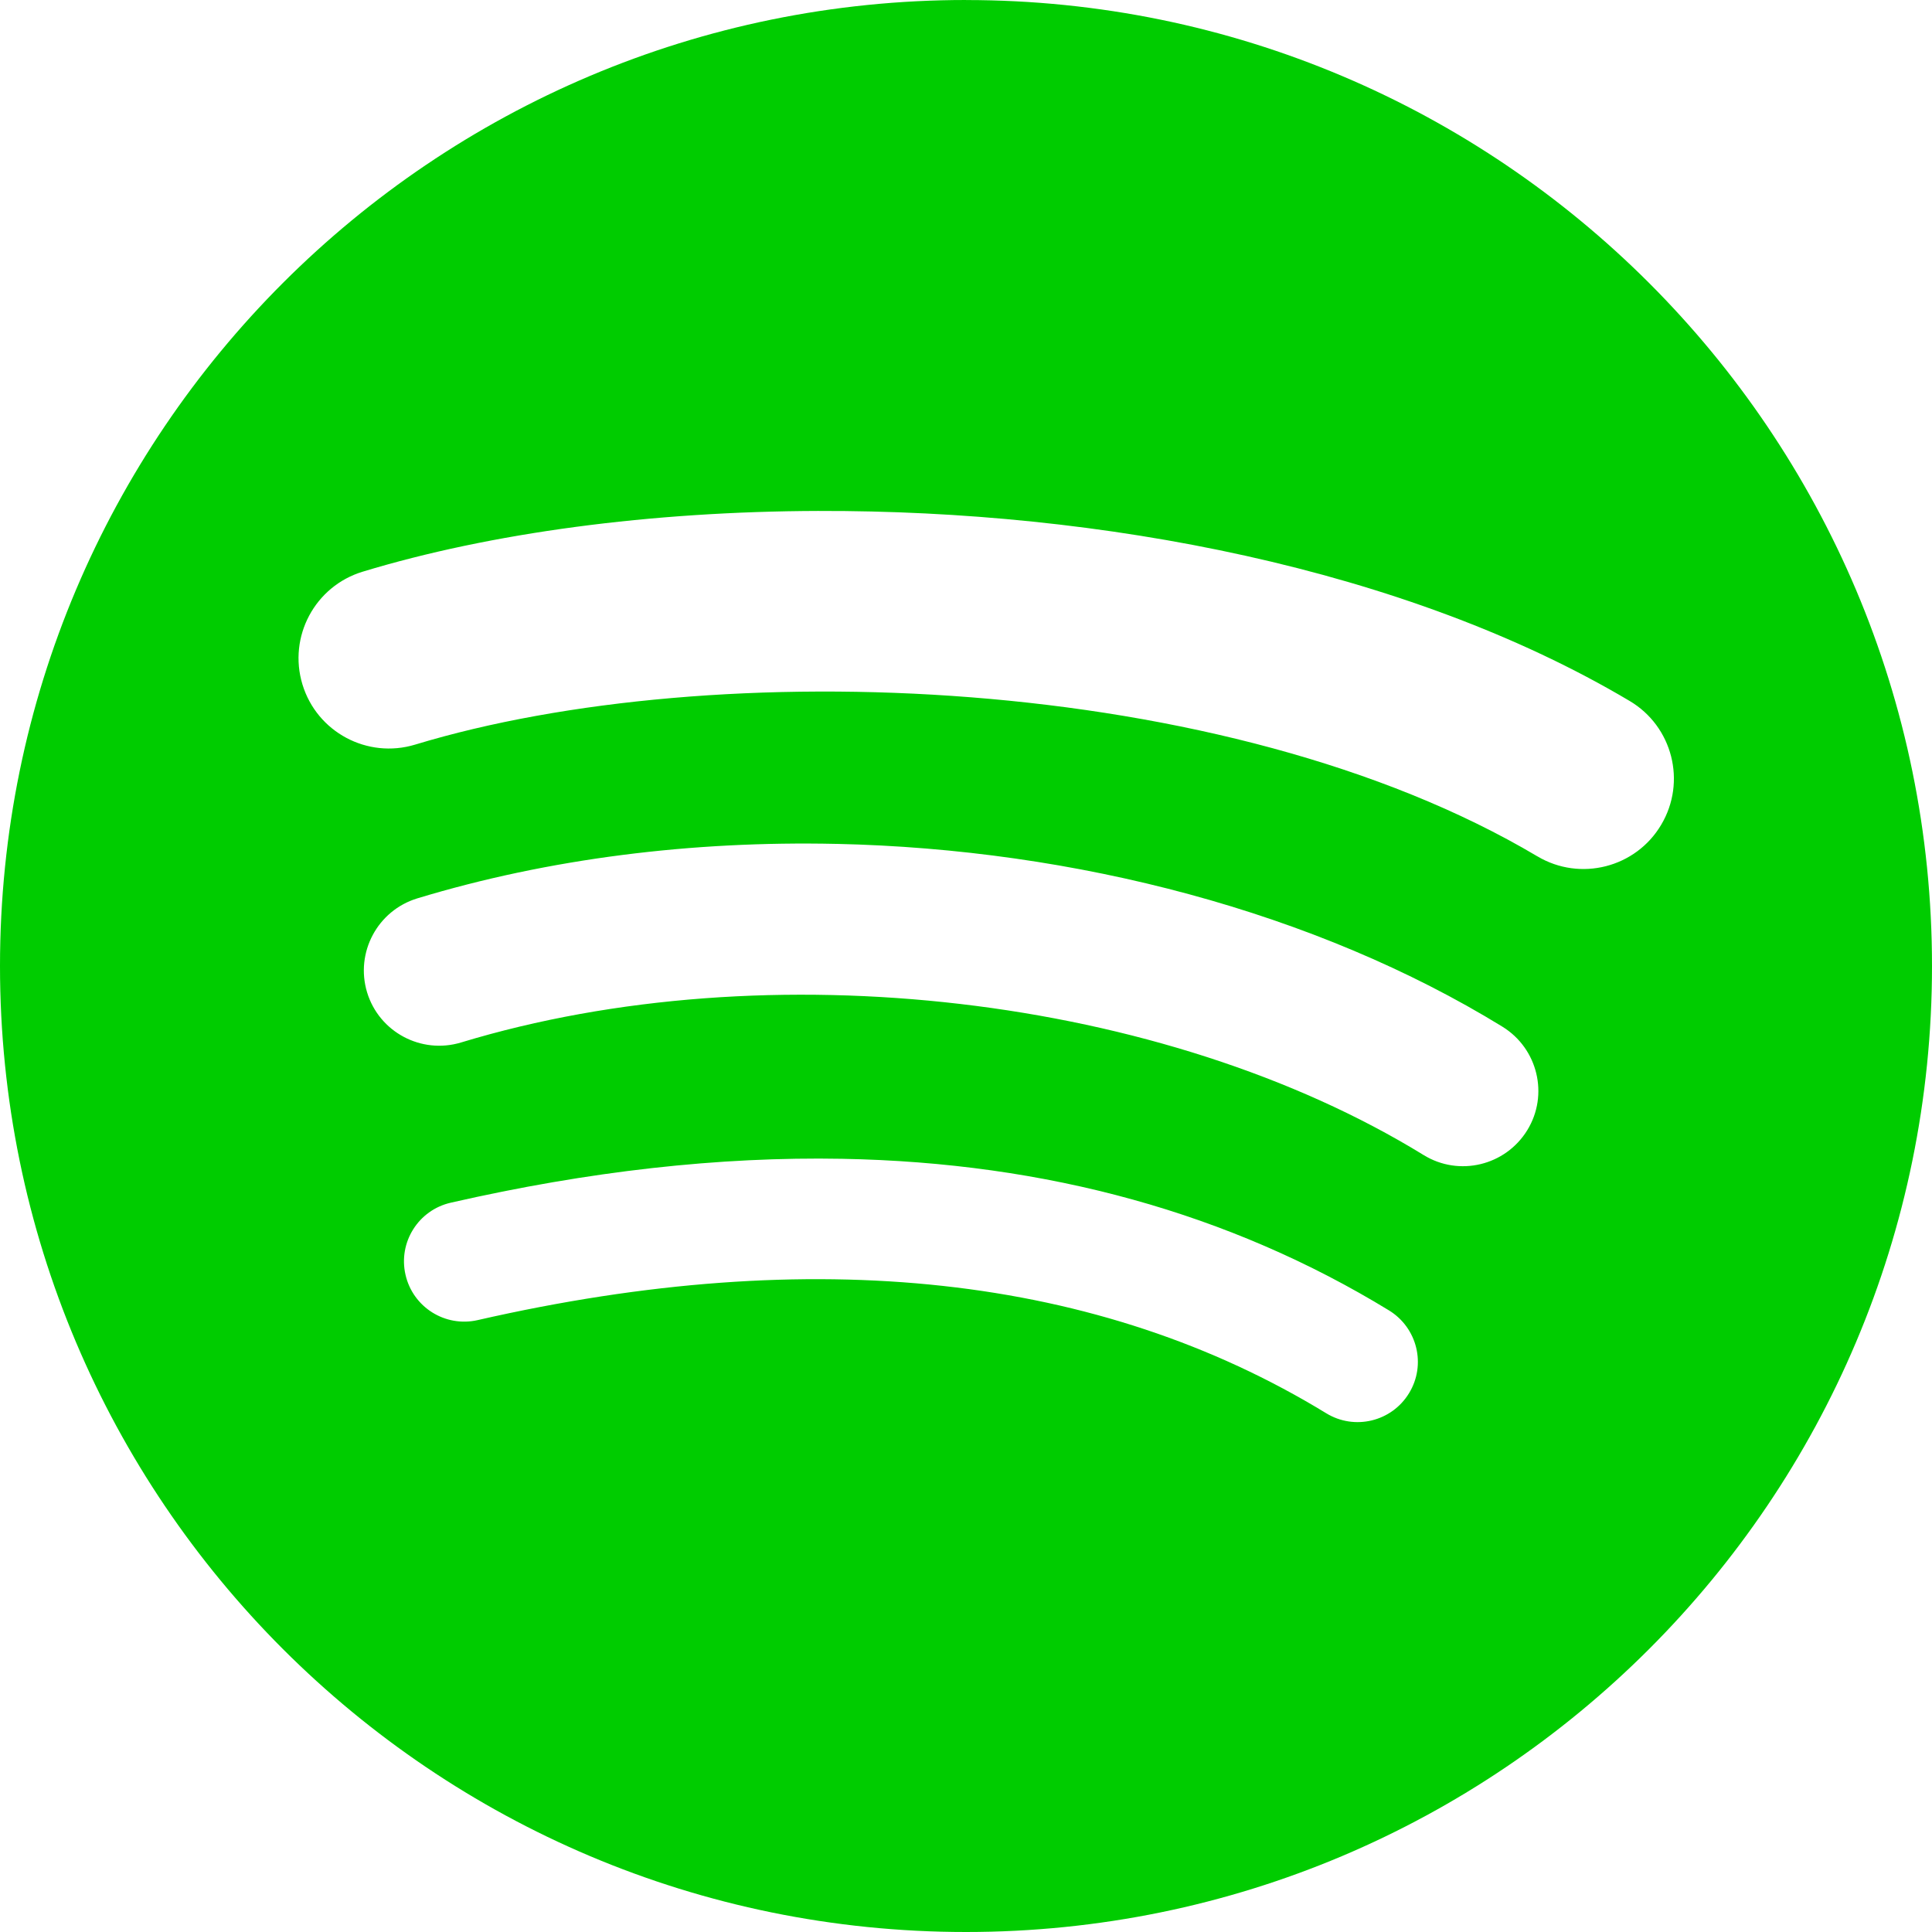
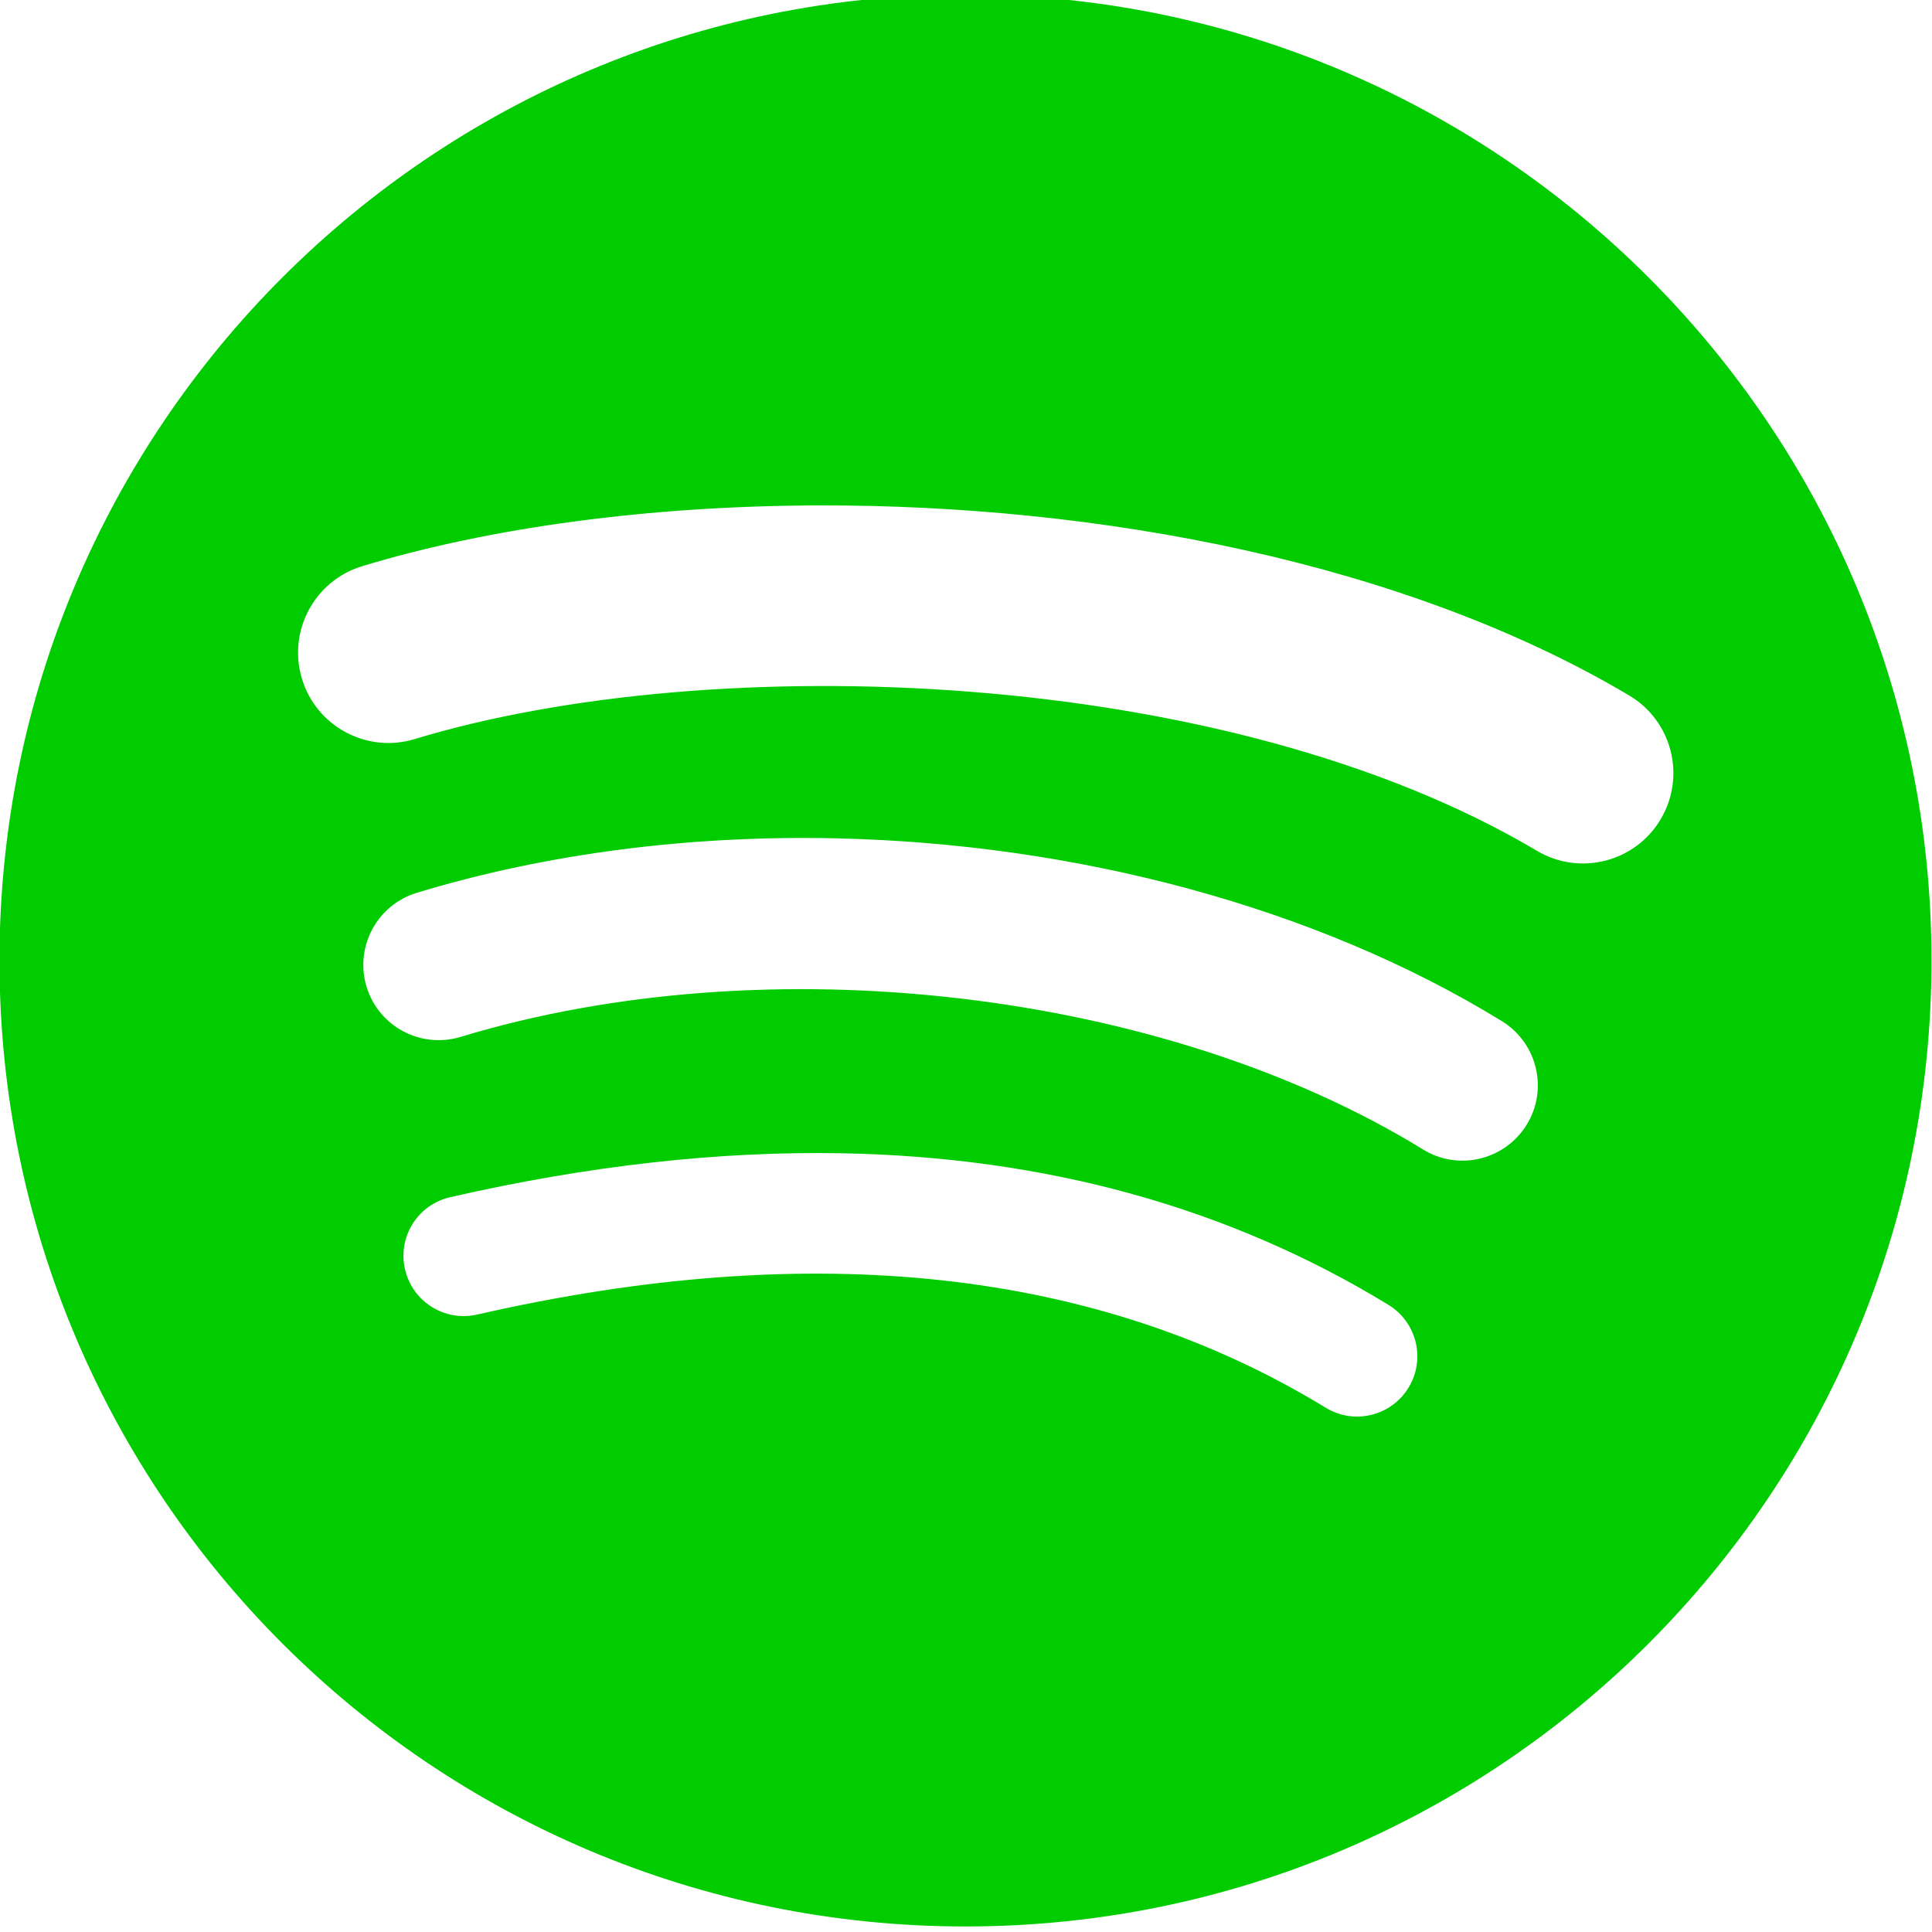
- <svg xmlns="http://www.w3.org/2000/svg" width="132.292mm" height="132.292mm" viewBox="0 0 132.292 132.292" version="1.1" id="svg1" xml:space="preserve">
+ <svg xmlns="http://www.w3.org/2000/svg" viewBox="-18486 -270 300 300" version="1.1" id="svg1" xml:space="preserve">
  <defs id="defs1" />
-   <path d="M 66.146,4.1236359e-6 C 29.615,4.1236359e-6 -3.6354743e-6,29.615 -3.6354743e-6,66.146 -3.6354743e-6,102.679 29.615,132.292 66.146,132.292 c 36.534,0 66.146,-29.613 66.146,-66.146 0,-36.529 -29.613,-66.143 -66.147,-66.143 z M 56.079,34.987 c 19.241,-0.051 40.165,3.901 55.505,13.008 2.942,1.741 3.914,5.54 2.166,8.478 -1.738,2.94 -5.546,3.91 -8.477,2.164 h -0.003 C 83.951,45.974 48.779,44.809 28.425,50.987 c -3.268,0.991 -6.725,-0.854 -7.716,-4.123 -0.992,-3.27 0.855,-6.725 4.124,-7.718 8.762,-2.66 19.7,-4.13 31.245,-4.16 z m 1.177,22.796 c 16.408,0.357 32.859,4.677 45.621,12.519 2.424,1.493 3.191,4.669 1.699,7.091 -1.493,2.426 -4.668,3.192 -7.093,1.699 -17.78,-10.929 -44.883,-14.093 -65.913,-7.709 -2.727,0.824 -5.608,-0.714 -6.435,-3.436 -0.822,-2.725 0.717,-5.603 3.44,-6.432 9.008,-2.733 18.837,-3.945 28.682,-3.73 z m 0.415,21.565 c 14.016,0.257 26.544,3.722 37.441,10.382 1.943,1.193 2.561,3.728 1.368,5.672 -1.187,1.945 -3.728,2.559 -5.671,1.368 -15.53,-9.486 -35.081,-11.636 -58.105,-6.376 -2.22,0.505 -4.43,-0.884 -4.937,-3.104 -0.51,-2.22 0.879,-4.432 3.101,-4.937 9.449,-2.159 18.394,-3.16 26.804,-3.005 z" style="fill:#00cc00;fill-opacity:1;stroke-width:0.447" id="path1-1" />
+   <path d="m -18336.081,-270.859 c -82.84,0 -150,67.158 -150,150 0,82.846 67.16,150 150,150 82.849,0 150,-67.154 150,-150 0,-82.837 -67.152,-149.993 -150.003,-149.993 z m -22.829,79.34 c 43.632,-0.116 91.083,8.847 125.87,29.498 6.672,3.947 8.875,12.563 4.911,19.226 -3.941,6.667 -12.577,8.866 -19.223,4.907 v 0 c -48.344,-28.715 -128.104,-31.357 -174.261,-17.348 -7.412,2.248 -15.251,-1.937 -17.498,-9.349 -2.249,-7.415 1.939,-15.249 9.353,-17.501 19.87,-6.032 44.675,-9.366 70.855,-9.434 z m 2.669,51.694 c 37.21,0.81 74.516,10.605 103.455,28.389 5.498,3.385 7.235,10.589 3.852,16.08 -3.386,5.501 -10.586,7.238 -16.084,3.852 -40.319,-24.783 -101.782,-31.96 -149.472,-17.483 -6.185,1.868 -12.716,-1.619 -14.594,-7.793 -1.865,-6.181 1.625,-12.705 7.801,-14.586 20.428,-6.199 42.716,-8.946 65.042,-8.46 z m 0.941,48.904 c 31.784,0.583 60.194,8.441 84.906,23.544 4.406,2.705 5.806,8.455 3.102,12.861 -2.693,4.412 -8.456,5.803 -12.862,3.102 -35.218,-21.513 -79.553,-26.388 -131.766,-14.458 -5.034,1.145 -10.046,-2.005 -11.195,-7.039 -1.156,-5.035 1.994,-10.051 7.031,-11.195 21.427,-4.895 41.714,-7.165 60.784,-6.815 z" style="fill:#00cc00;fill-opacity:1;stroke-width:0.447" id="path1-1" />
</svg>
